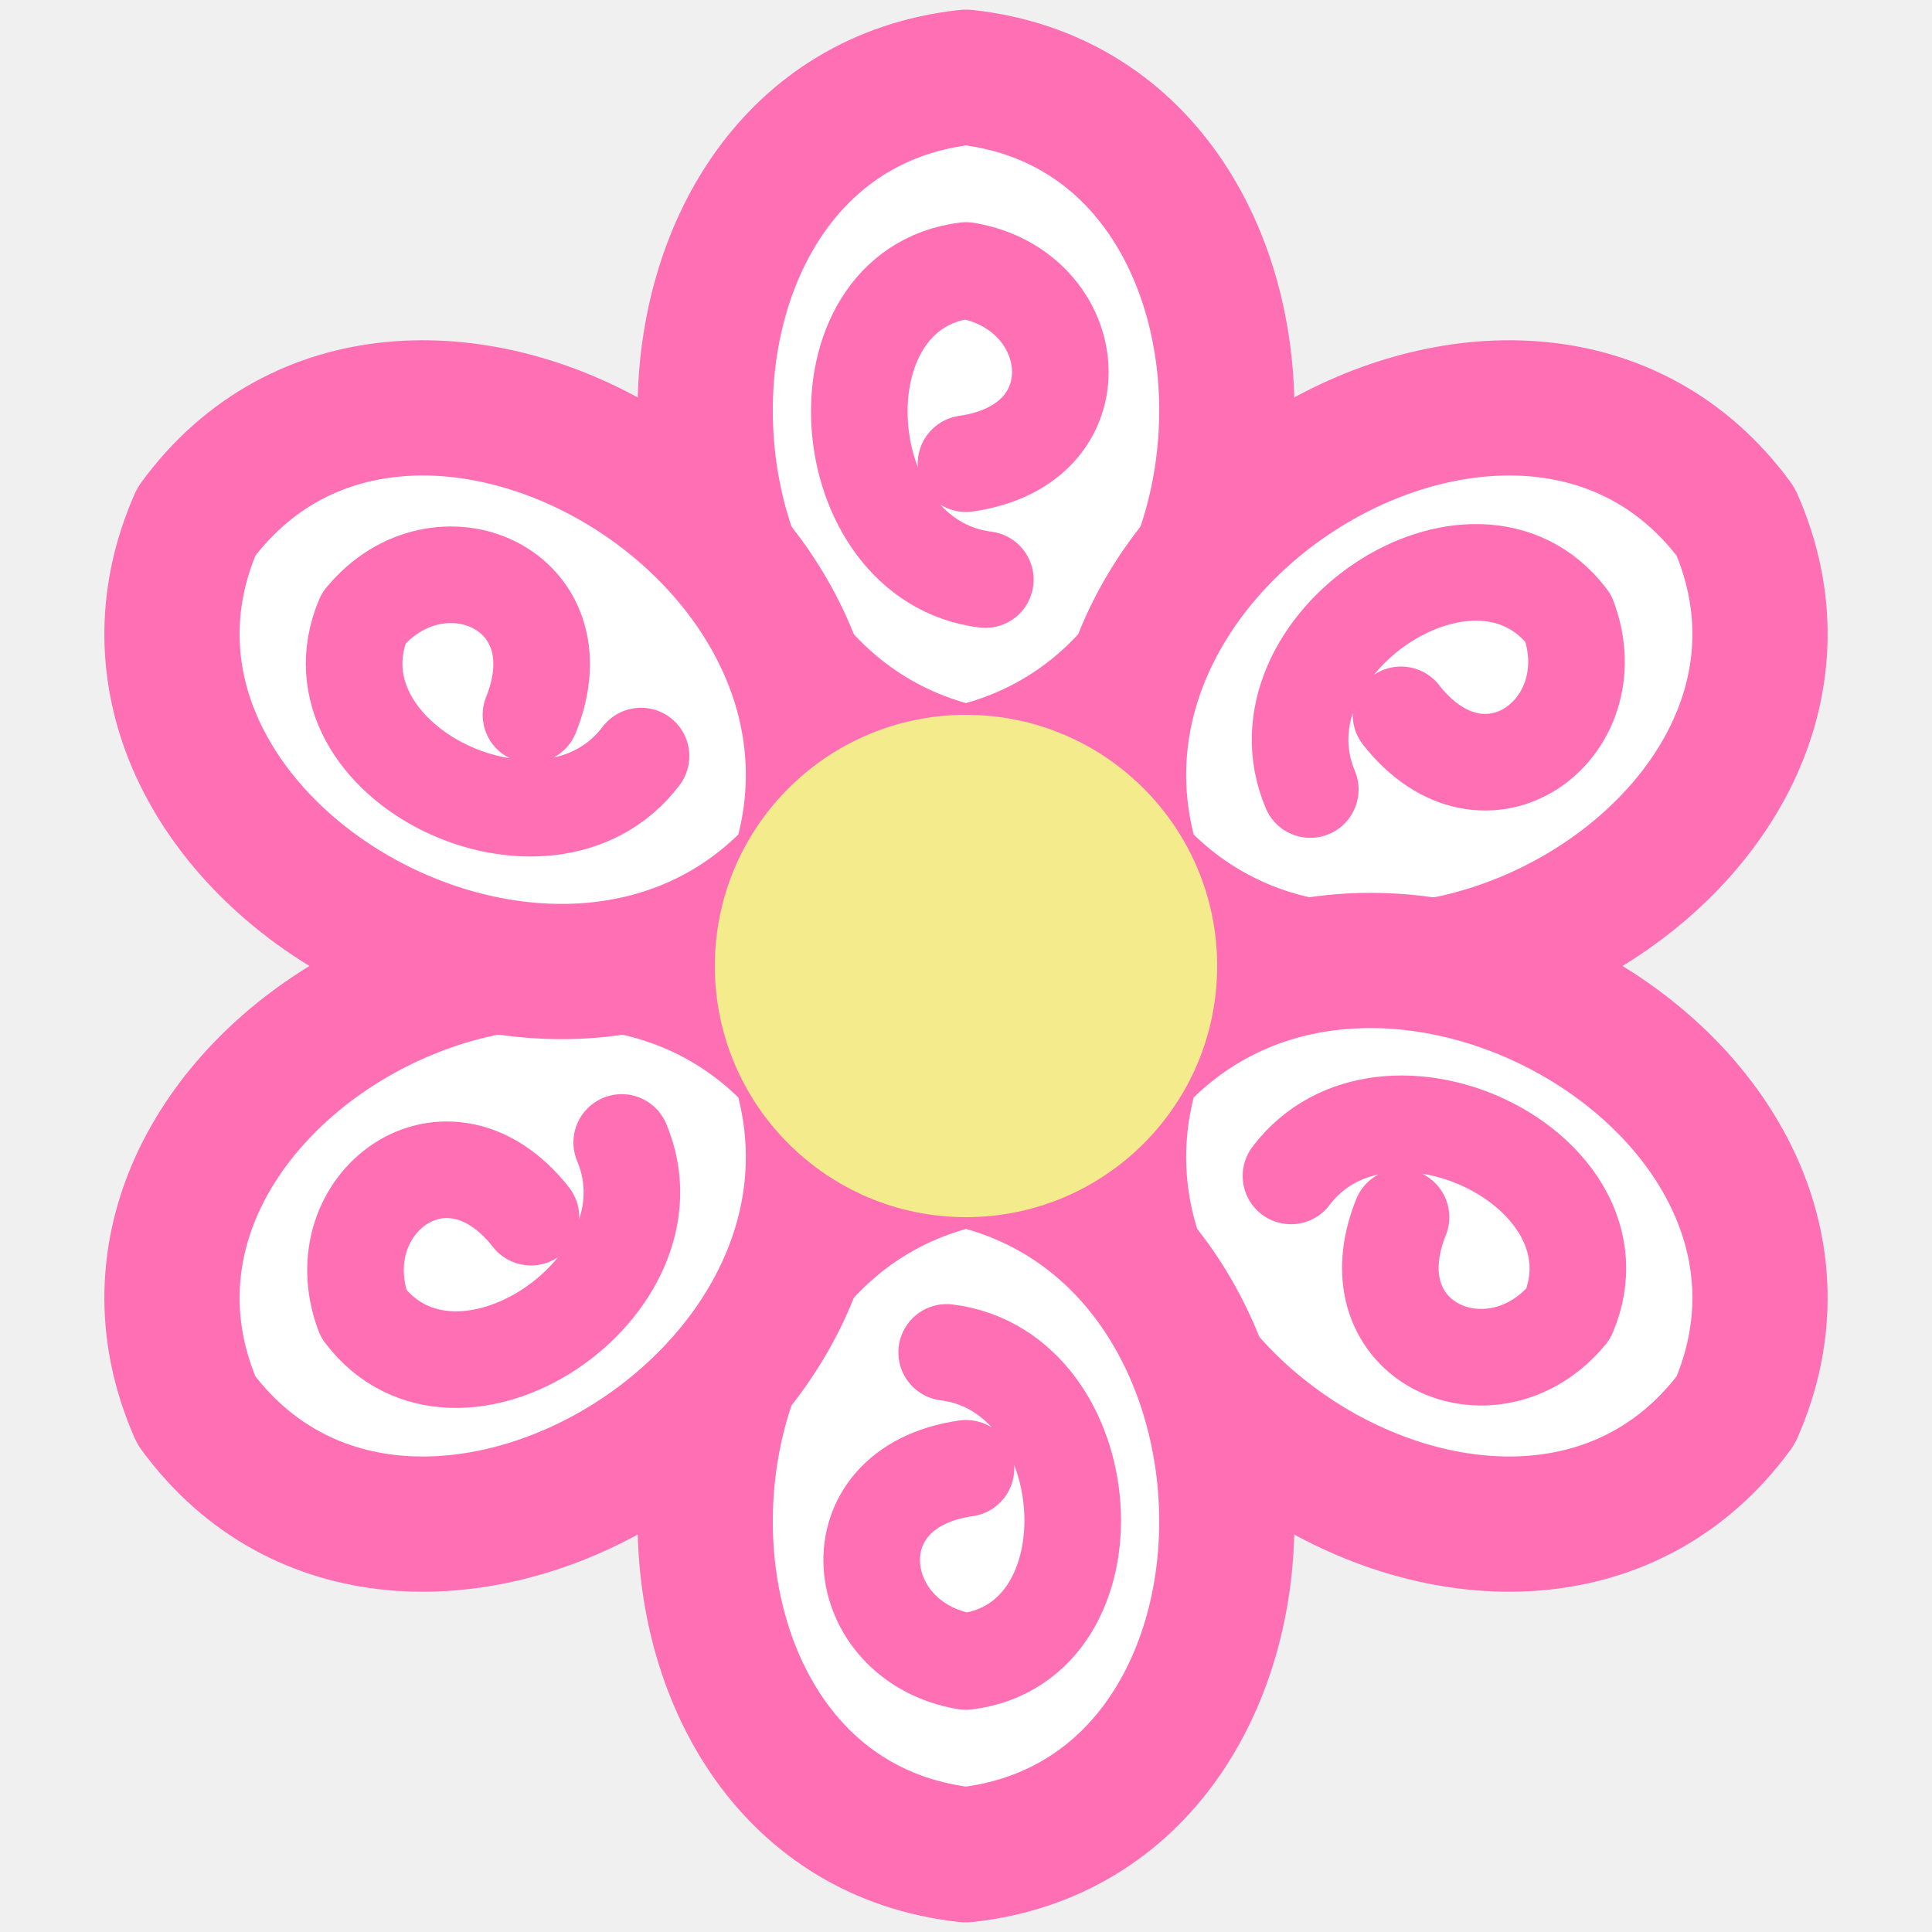
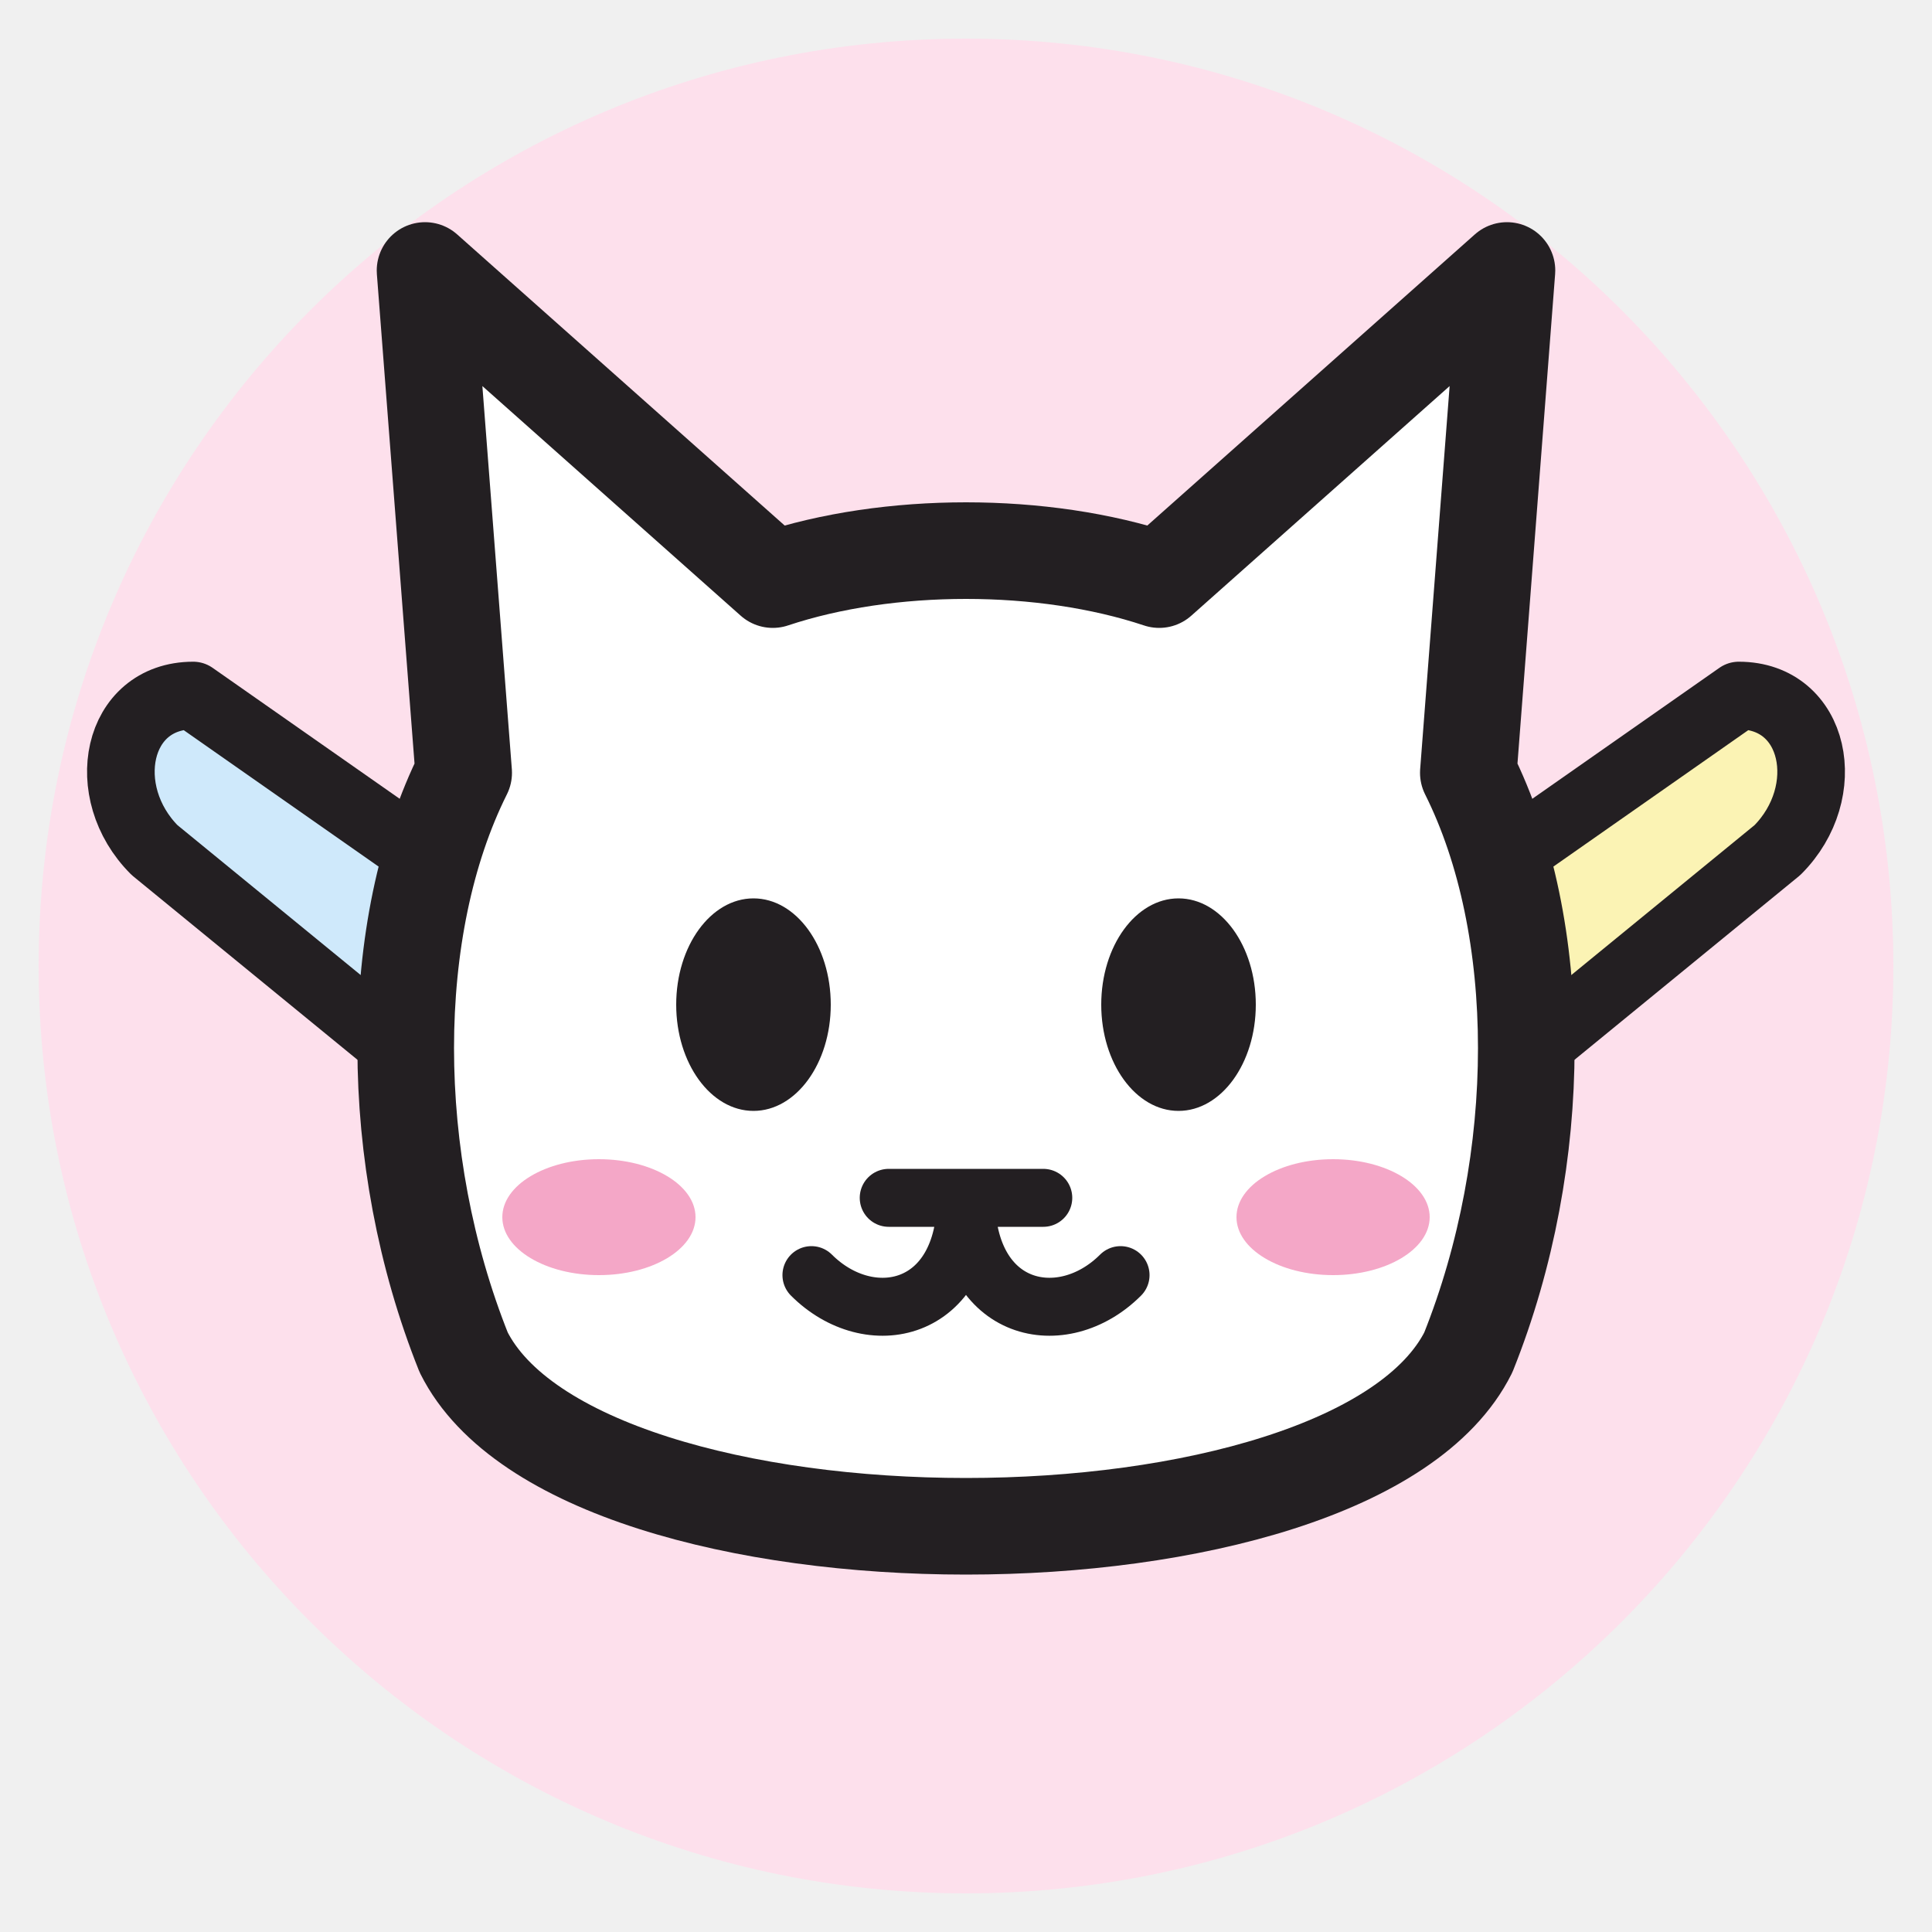
- <svg xmlns="http://www.w3.org/2000/svg" viewBox="-50 -50 100 100">
-   <g fill="#fff" stroke="#ff6fb3" stroke-width="7" stroke-linecap="round" stroke-linejoin="round">
-     <g transform="rotate(0)">
-       <path d="M0 -10 C -18 -14, -18 -44, 0 -46 C 18 -44, 18 -14, 0 -10" />
-       <path d="M1 -20 C -7 -21, -8 -35, 0 -36 C 6 -35, 7 -27, 0 -26" fill="none" stroke-width="5" />
-     </g>
-     <g transform="rotate(60)">
-       <path d="M0 -10 C -18 -14, -18 -44, 0 -46 C 18 -44, 18 -14, 0 -10" />
-       <path d="M1 -20 C -7 -21, -8 -35, 0 -36 C 6 -35, 7 -27, 0 -26" fill="none" stroke-width="5" />
-     </g>
-     <g transform="rotate(120)">
-       <path d="M0 -10 C -18 -14, -18 -44, 0 -46 C 18 -44, 18 -14, 0 -10" />
-       <path d="M1 -20 C -7 -21, -8 -35, 0 -36 C 6 -35, 7 -27, 0 -26" fill="none" stroke-width="5" />
-     </g>
-     <g transform="rotate(180)">
-       <path d="M0 -10 C -18 -14, -18 -44, 0 -46 C 18 -44, 18 -14, 0 -10" />
-       <path d="M1 -20 C -7 -21, -8 -35, 0 -36 C 6 -35, 7 -27, 0 -26" fill="none" stroke-width="5" />
-     </g>
-     <g transform="rotate(240)">
-       <path d="M0 -10 C -18 -14, -18 -44, 0 -46 C 18 -44, 18 -14, 0 -10" />
-       <path d="M1 -20 C -7 -21, -8 -35, 0 -36 C 6 -35, 7 -27, 0 -26" fill="none" stroke-width="5" />
-     </g>
-     <g transform="rotate(300)">
-       <path d="M0 -10 C -18 -14, -18 -44, 0 -46 C 18 -44, 18 -14, 0 -10" />
-       <path d="M1 -20 C -7 -21, -8 -35, 0 -36 C 6 -35, 7 -27, 0 -26" fill="none" stroke-width="5" />
-     </g>
-   </g>
-   <circle r="13" fill="#f4ec8c" />
+ <svg xmlns="http://www.w3.org/2000/svg" viewBox="0 0 100 100">
+   <circle cx="50" cy="50" r="48" fill="#fde0ec" />
+   <path d="M30 62 L8 44 C 5 41, 6 36, 10 36 L30 50 Z" fill="#cfe9fb" stroke="#231f22" stroke-width="3.5" stroke-linejoin="round" />
+   <path d="M70 62 L92 44 C 95 41, 94 36, 90 36 L70 50 Z" fill="#fbf3b4" stroke="#231f22" stroke-width="3.5" stroke-linejoin="round" />
+   <path d="M24 70 C 20 60, 20 48, 24 40 L 22 14 L 40 30 C 46 28, 54 28, 60 30 L 78 14 L 76 40 C 80 48, 80 60, 76 70 C 70 82, 30 82, 24 70 Z" fill="#fff" stroke="#231f22" stroke-width="5" stroke-linejoin="round" />
+   <ellipse cx="39" cy="52" rx="4" ry="5.5" fill="#231f22" />
+   <ellipse cx="61" cy="52" rx="4" ry="5.5" fill="#231f22" />
+   <path d="M46 62 L54 62 M50 62 C 50 68, 45 69, 42 66 M50 62 C 50 68, 55 69, 58 66" fill="none" stroke="#231f22" stroke-width="3" stroke-linecap="round" />
+   <ellipse cx="31" cy="63" rx="5" ry="3" fill="#f191b9" opacity=".8" />
+   <ellipse cx="69" cy="63" rx="5" ry="3" fill="#f191b9" opacity=".8" />
</svg>
